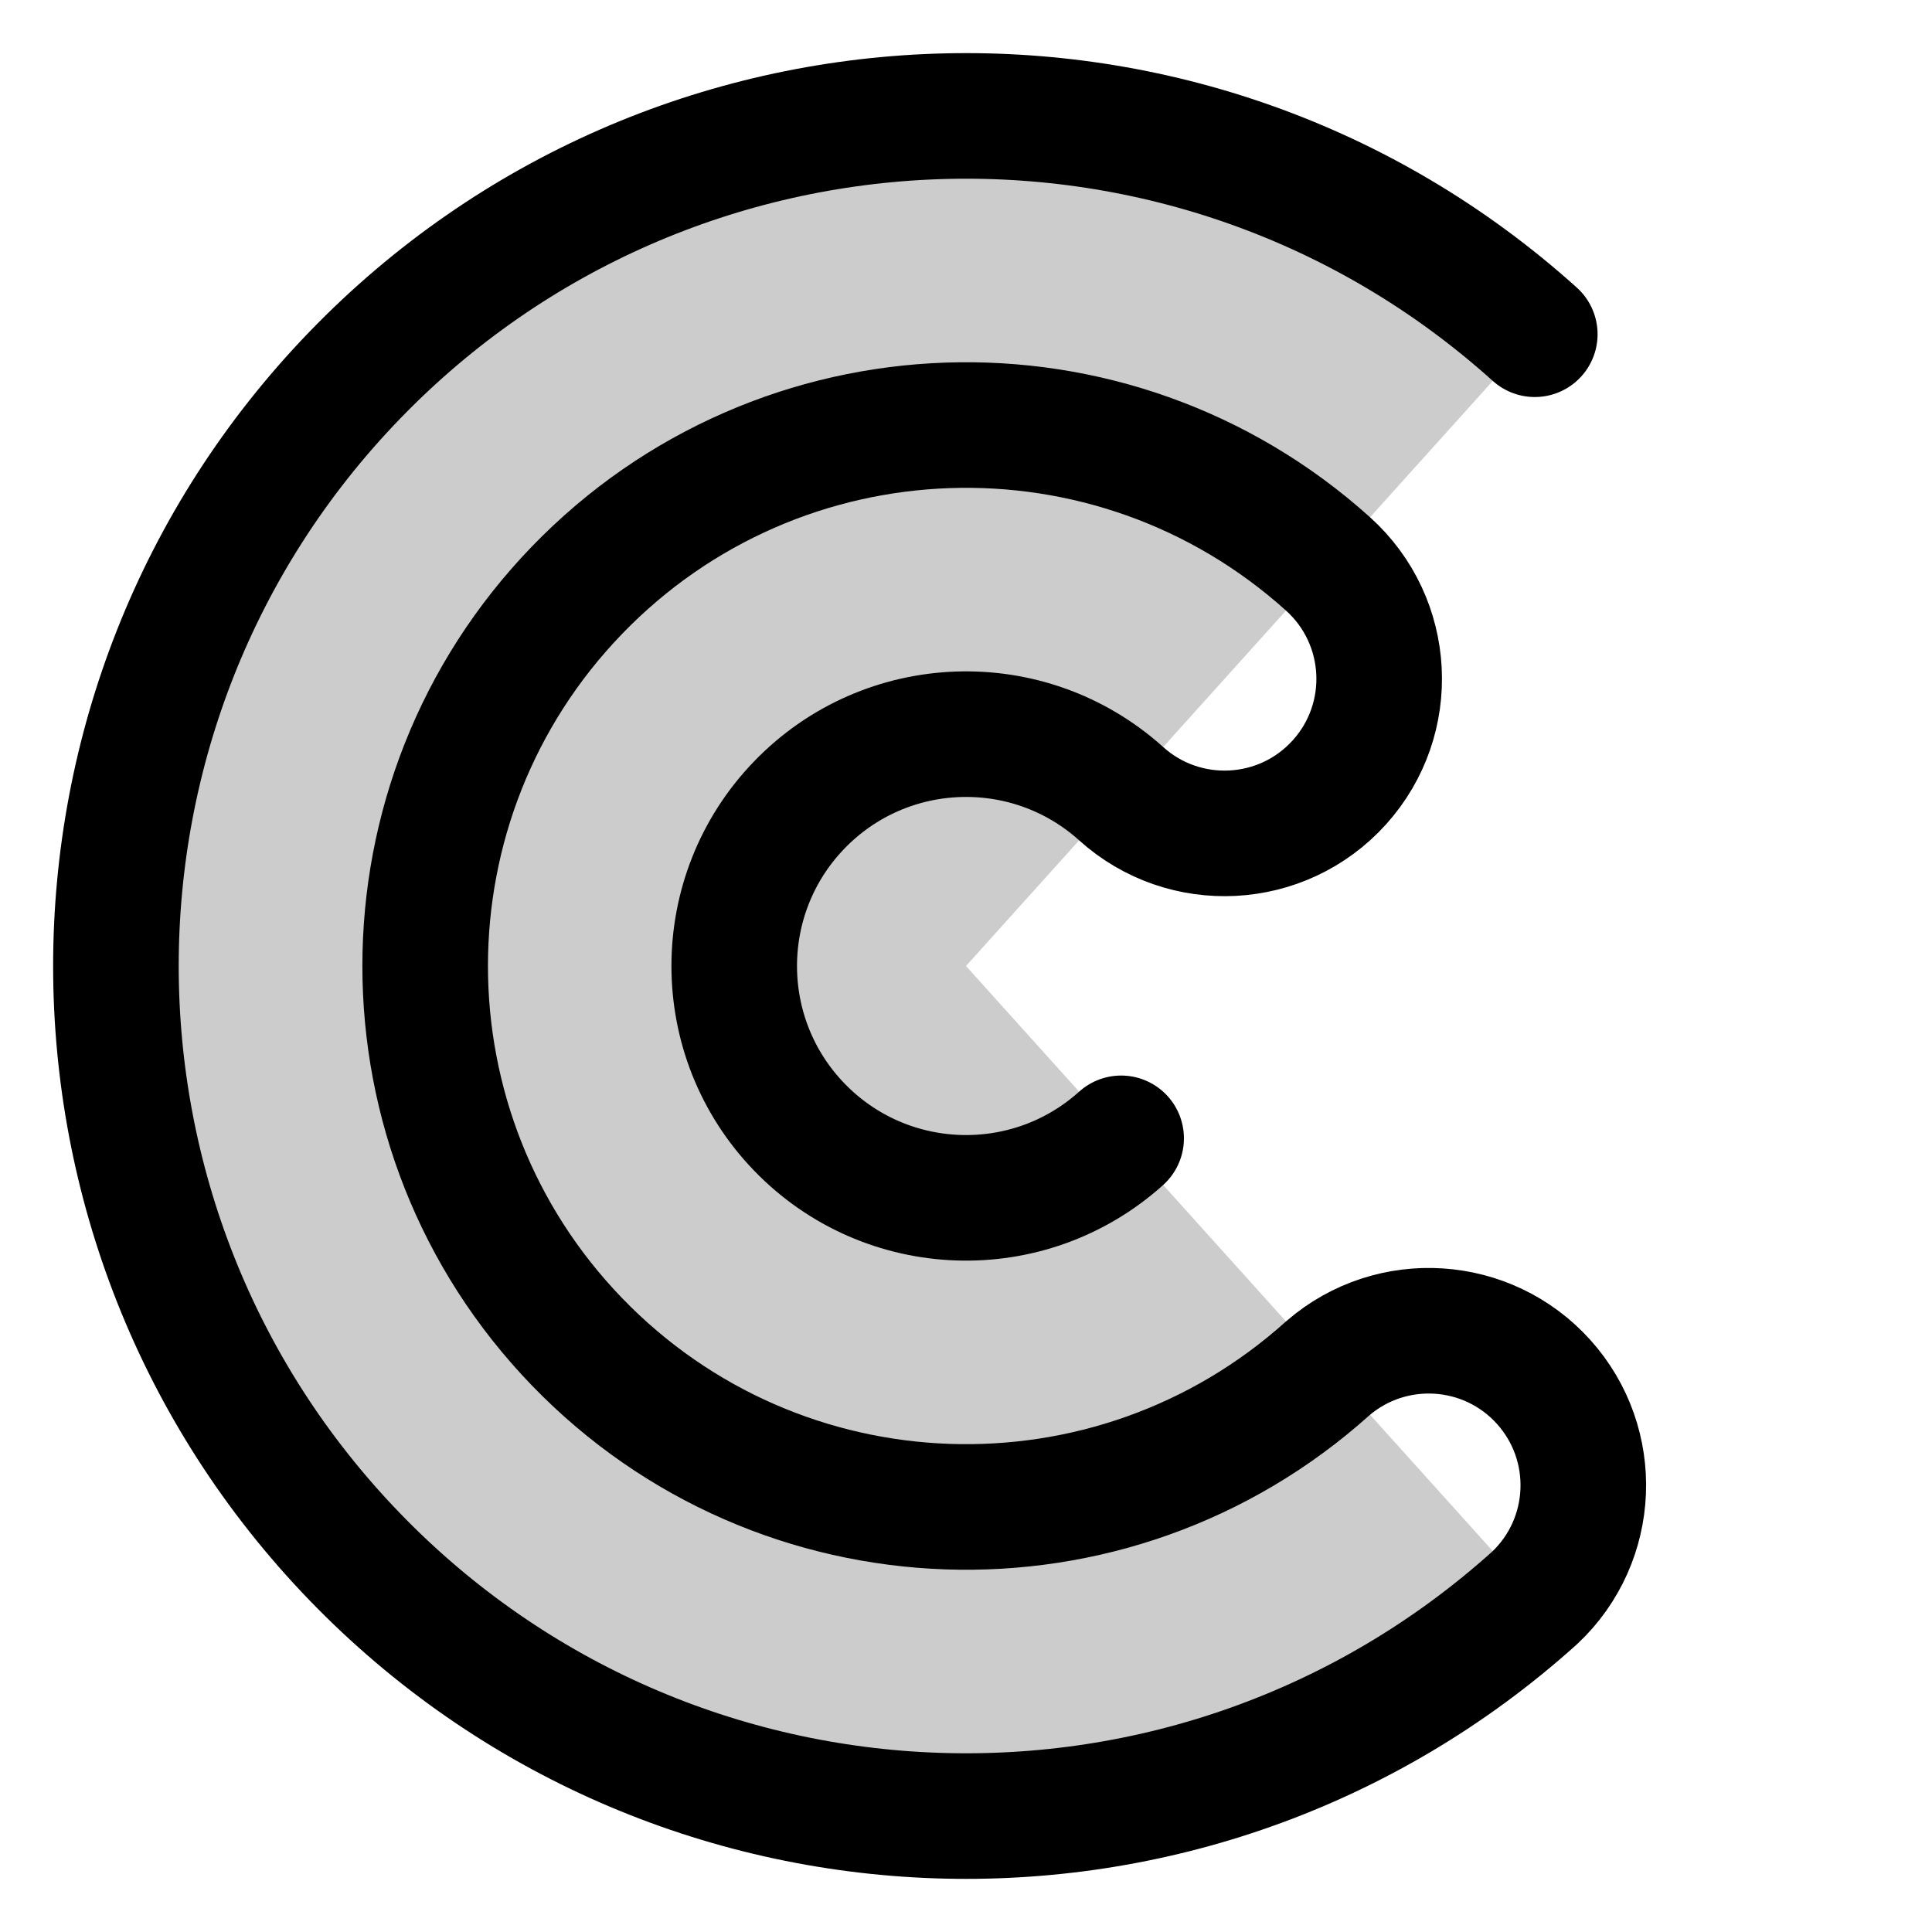
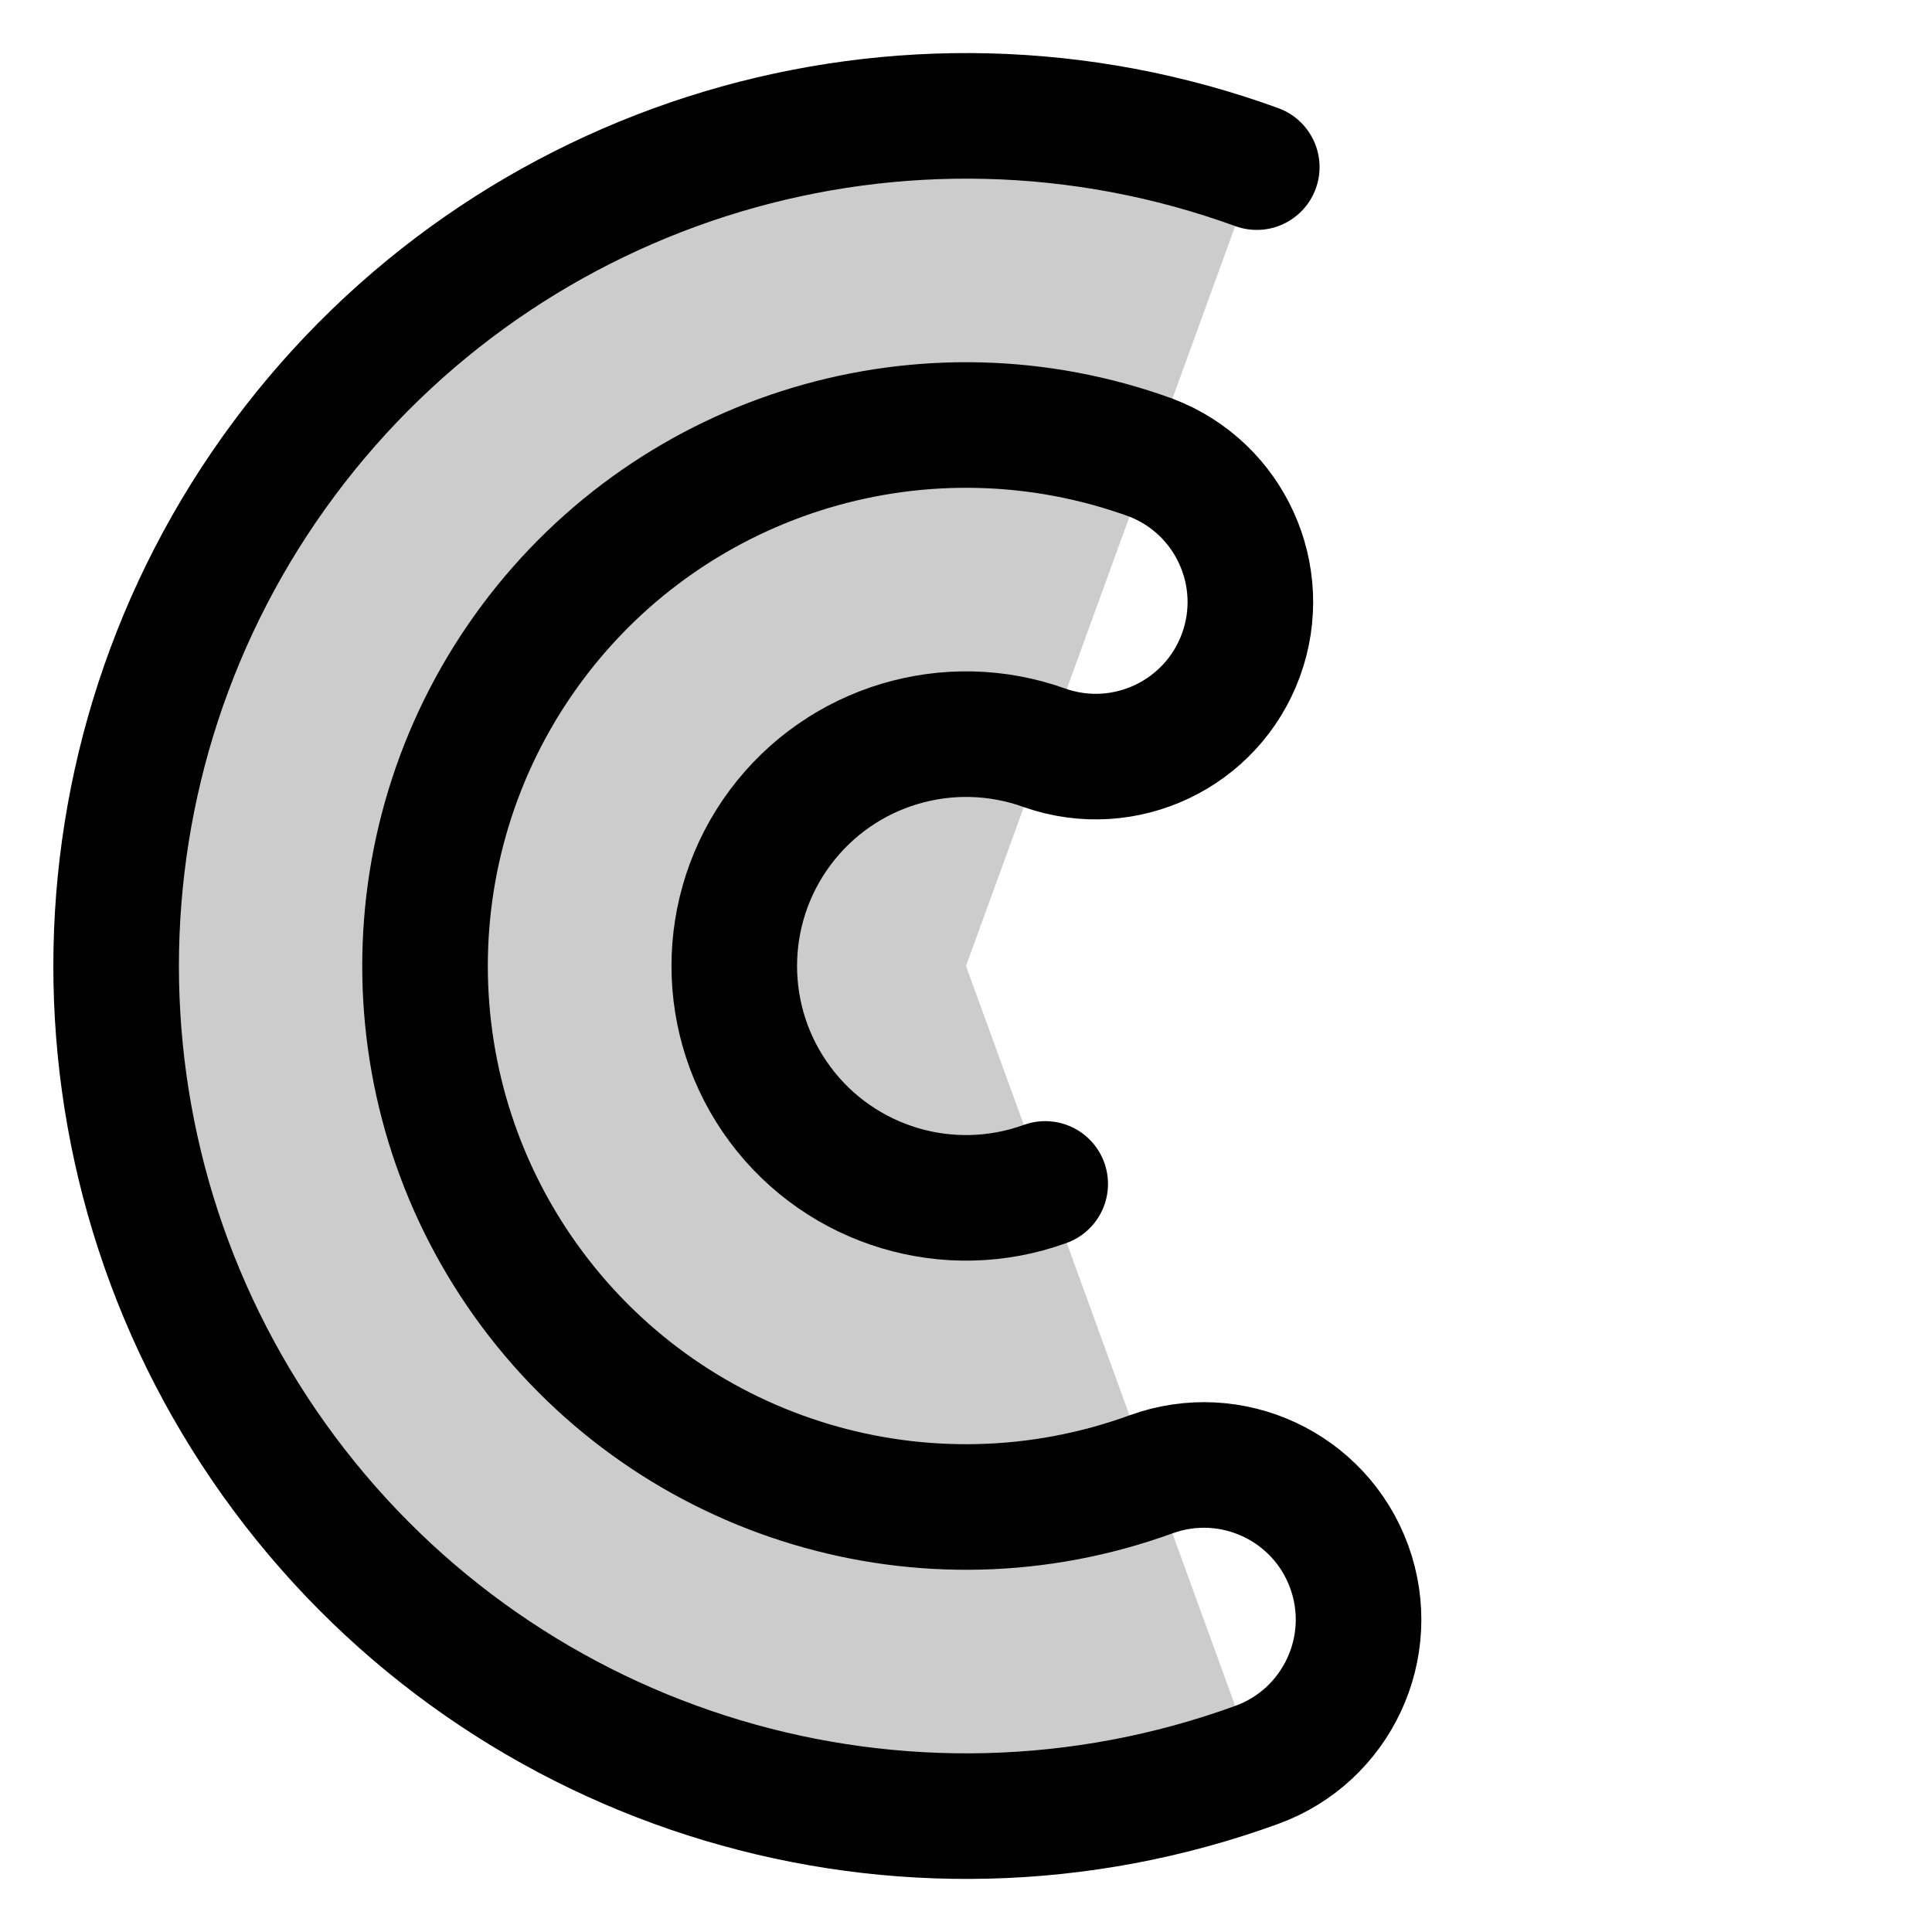
<svg xmlns="http://www.w3.org/2000/svg" viewBox="0 0 100 100" width="100" height="100">
-   <path id="body" stroke="none" fill="currentColor" fill-opacity="0.2" d="M50 50 L81.45 15.07 A47 47 0 1 0 81.45 84.93 Z" />
-   <path id="pipe" stroke="currentColor" fill="none" stroke-width="6.5" stroke-linecap="round" d="M79.44 17.30 A44 44 0 1 0 79.44 82.70 A8 8 0 0 0 68.74 70.81 A28 28 0 1 1 68.74 29.19 A8 8 0 0 1 58.03 41.08 A12 12 0 1 0 58.03 58.92" />
+   <path id="body" stroke="none" fill="currentColor" fill-opacity="0.2" d="M50 50 L66.07 5.83 A47 47 0 1 0 66.07 94.17 Z" />
+   <path id="pipe" stroke="currentColor" fill="none" stroke-width="6.5" stroke-linecap="round" d="M65.05 8.65 A44 44 0 1 0 65.05 91.35 A8 8 0 0 0 59.58 76.31 A28 28 0 1 1 59.58 23.69 A8 8 0 0 1 54.10 38.72 A12 12 0 1 0 54.10 61.28" />
</svg>
